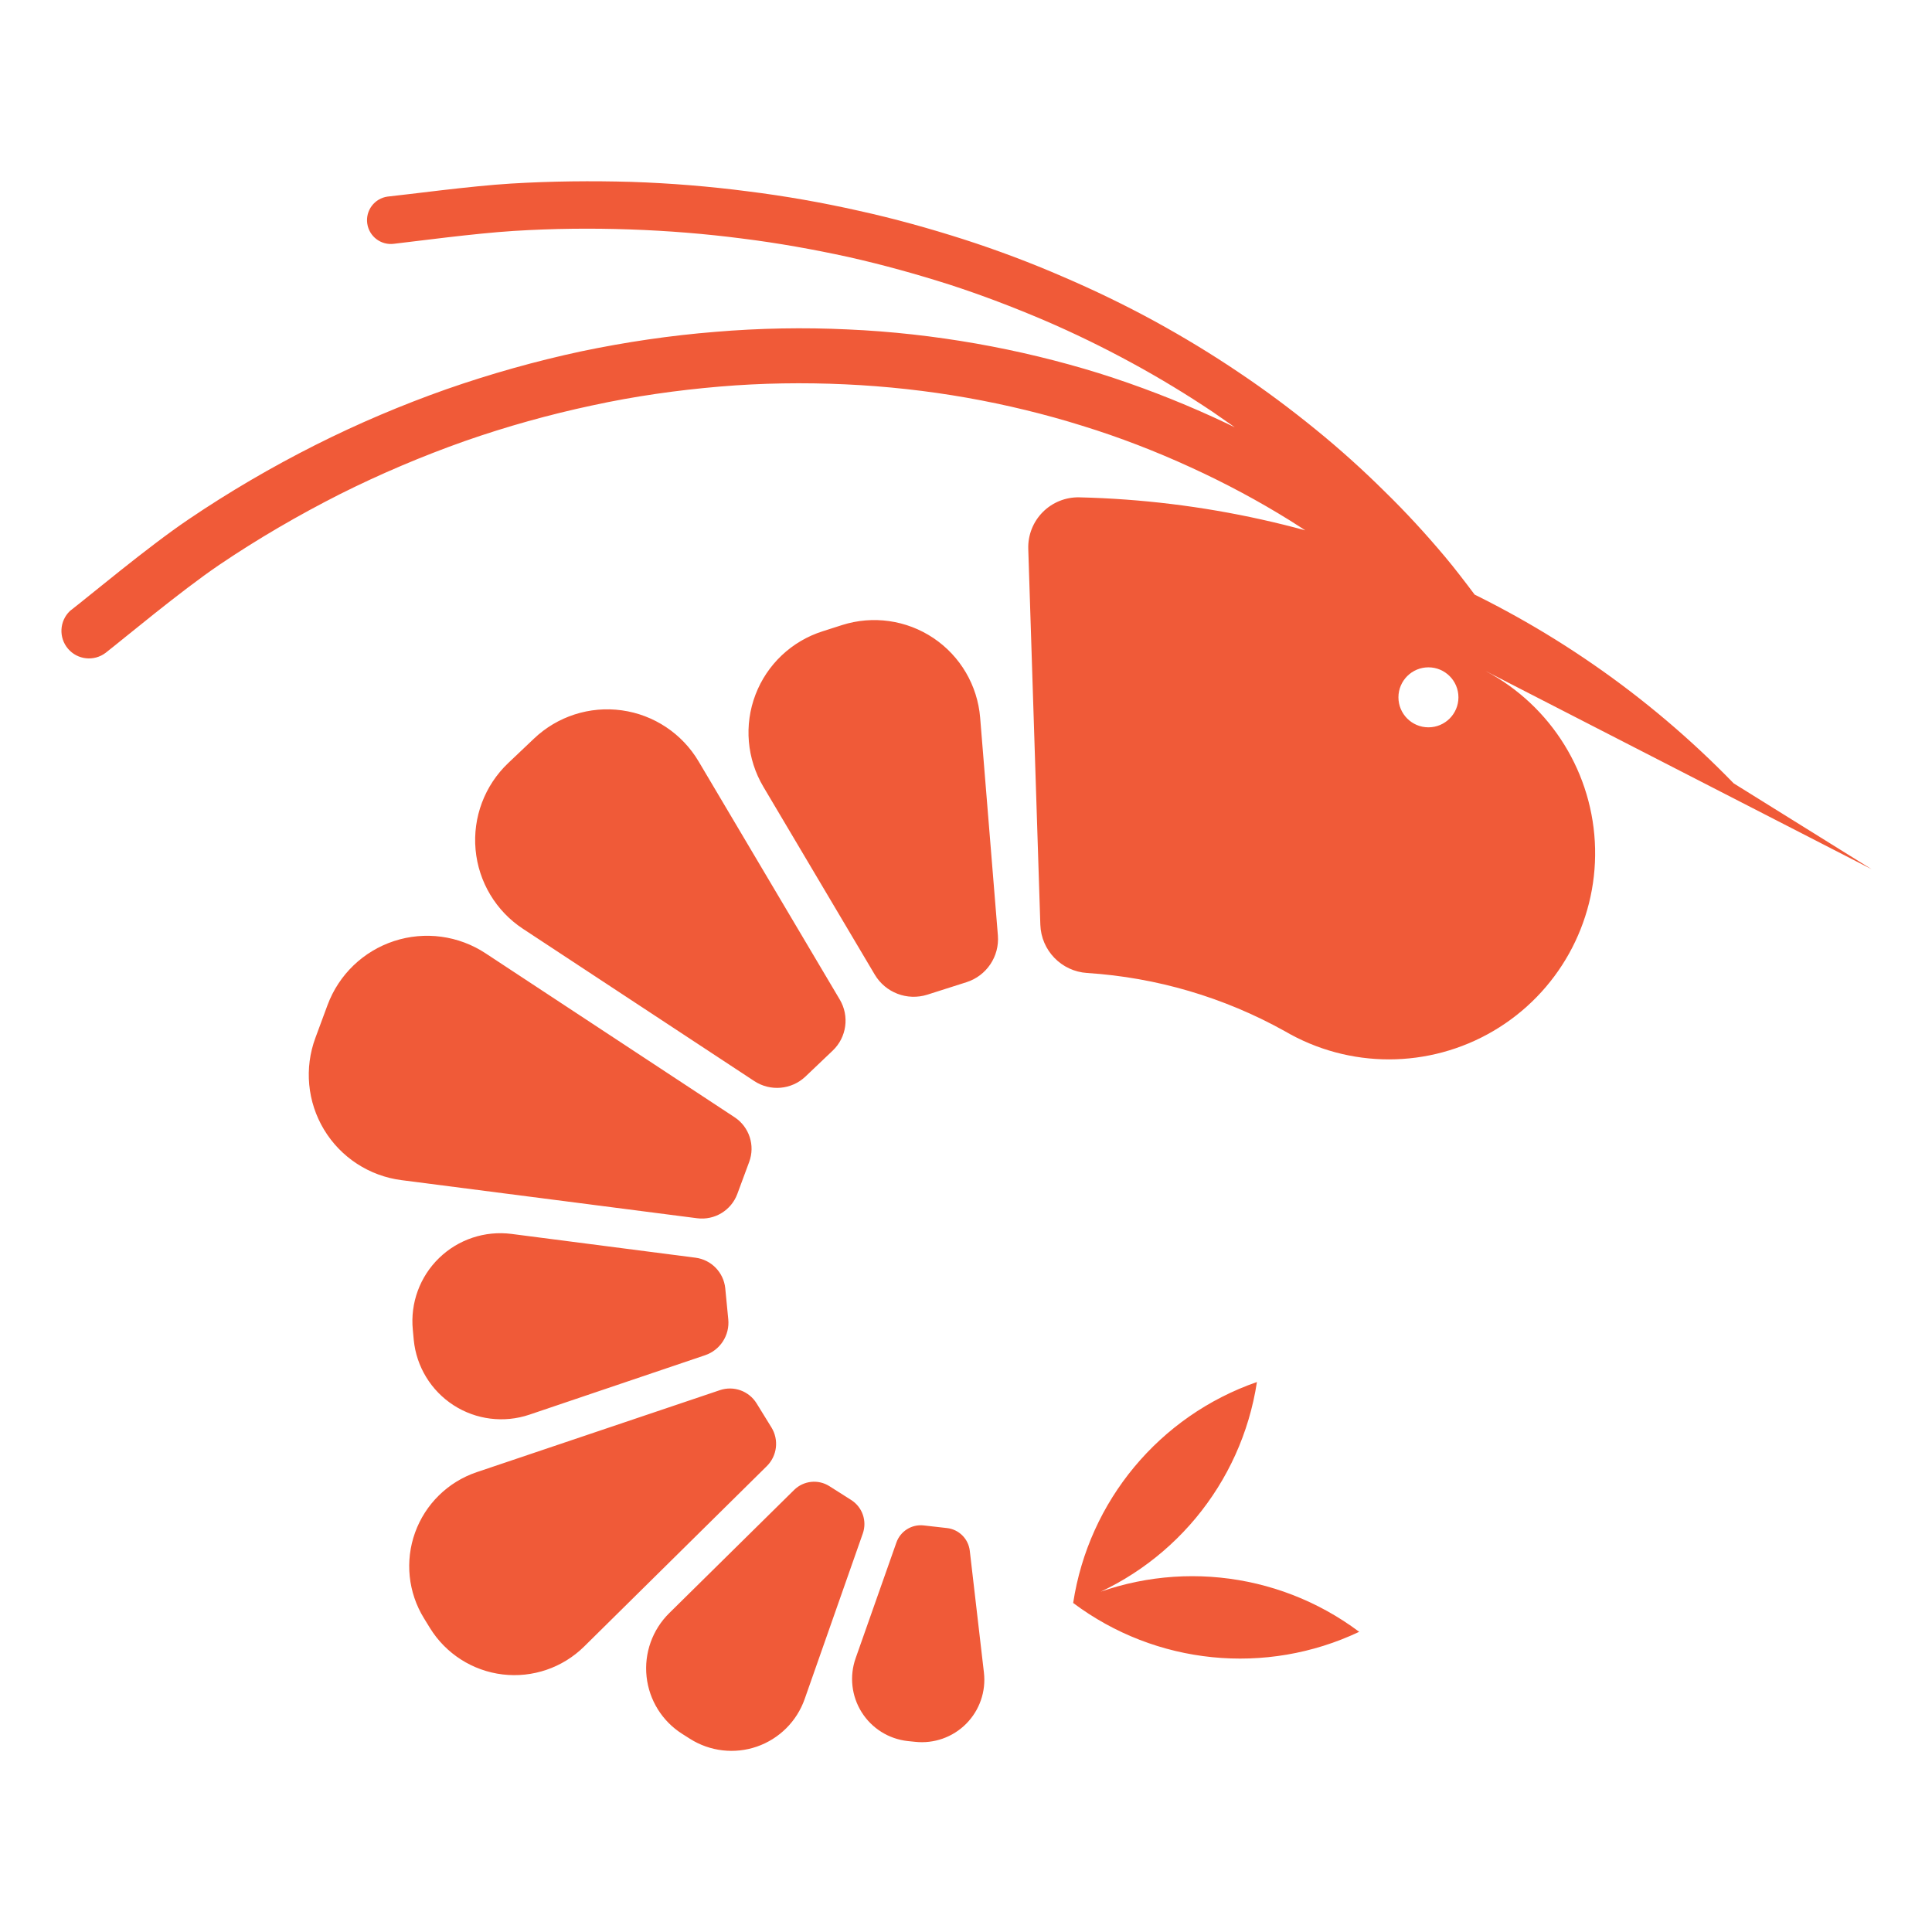
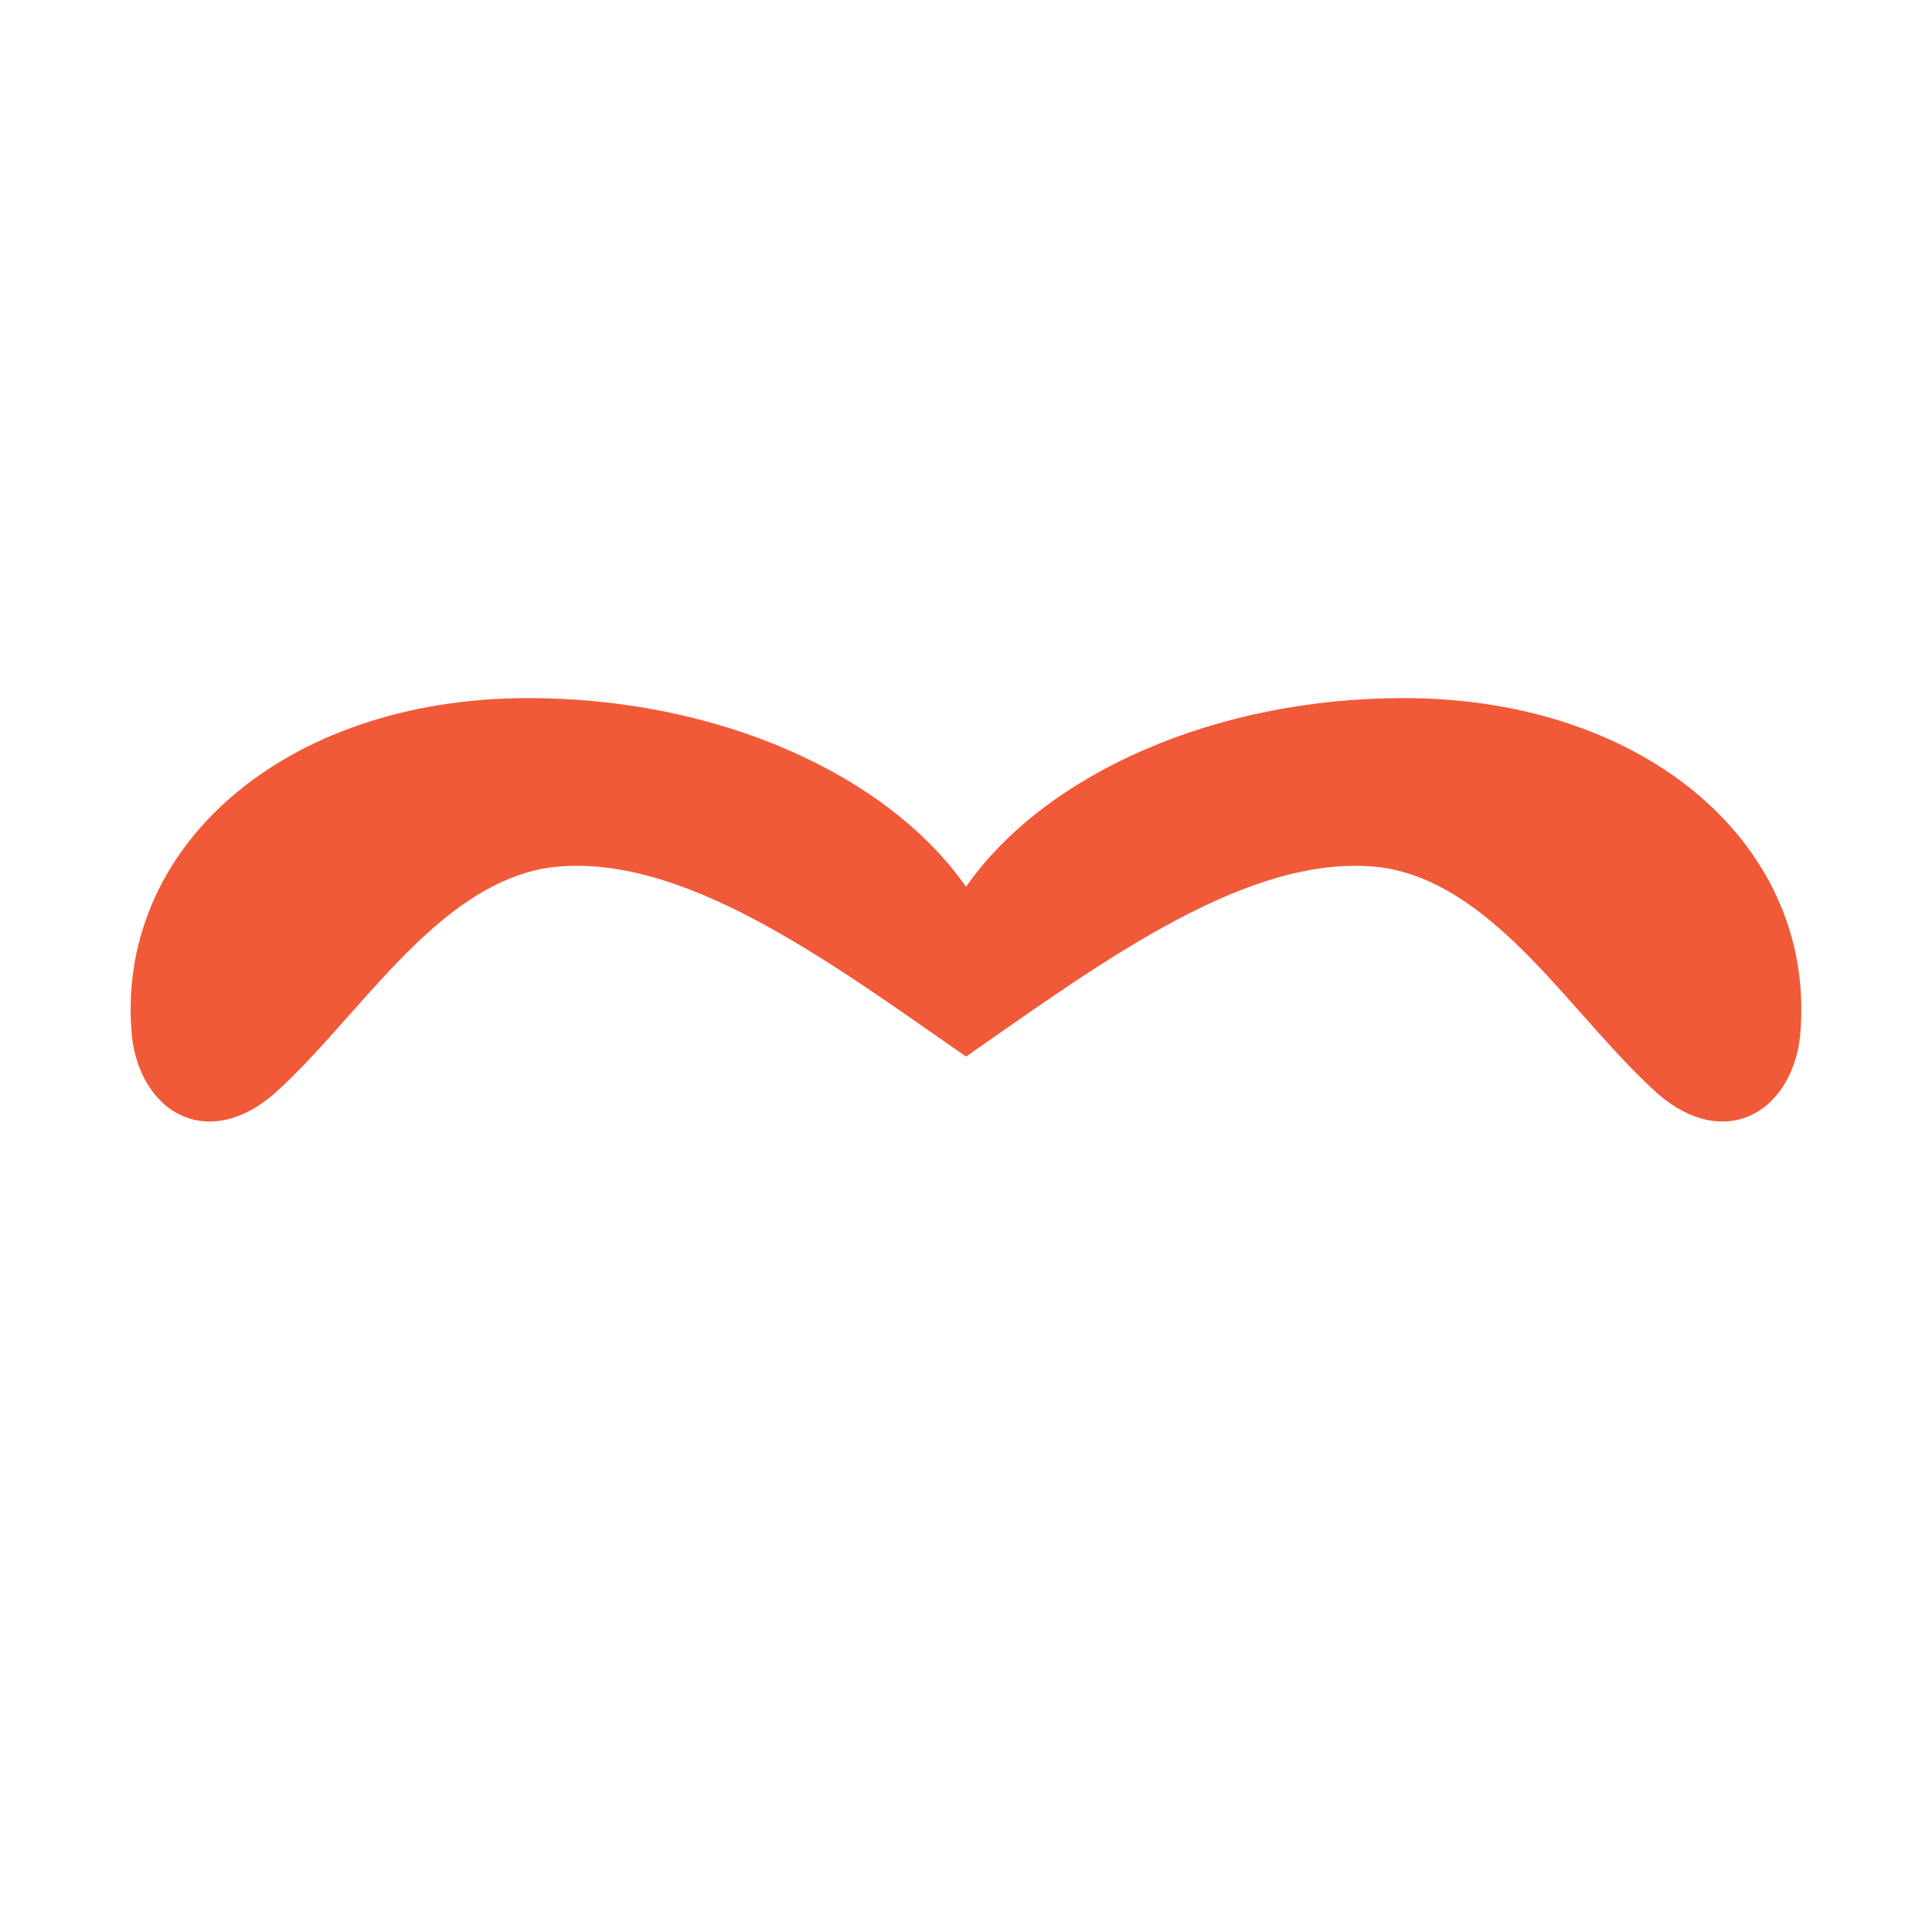
<svg xmlns="http://www.w3.org/2000/svg" width="1024" height="1024" viewBox="0 0 1024 1024">
-   <path fill="#F05A38" d="M793.9 328.5A14.6 14.6 0 0 1 773 348.9C766 342.4 746.1 322.2 731.3 310C716.4 297.9 700.5 286.4 683.9 276C667.2 265.6 649.5 256.1 631.1 247.7C612.8 239.3 593.5 231.8 573.7 225.7C553.9 219.5 533.3 214.5 512.4 210.8C491.4 207.1 469.8 204.7 447.9 203.7C426.1 202.7 403.8 203 381.4 204.9C359 206.8 336.3 210 313.8 214.9C291.3 219.7 268.6 226 246.3 233.8C224 241.7 201.7 251.1 180 262C158.3 273 136.9 285.4 116.2 299.4C95.6 313.4 66 338.2 56 346A14.6 14.6 0 0 1 37.1 323.8C47.6 315.7 78.3 289.9 99.9 275.3C121.6 260.6 144.1 247.5 166.9 236C189.7 224.5 213.1 214.6 236.6 206.3C260.1 198.1 284 191.4 307.7 186.3C331.5 181.3 355.4 177.8 379 175.9C402.6 173.9 426.2 173.5 449.3 174.6C472.3 175.6 495.2 178.2 517.4 182.1C539.6 186 561.4 191.3 582.4 197.8C603.4 204.4 623.8 212.3 643.3 221.2C662.8 230.1 681.6 240.3 699.3 251.3C717 262.4 734 274.6 749.7 287.5C765.5 300.3 786.5 321.7 793.9 328.5ZM793.7 331.4A12.6 12.6 0 1 1 773.2 346C768.7 340.2 756.2 322.6 746.6 311.3C737.1 300 726.9 288.9 716.1 278.2C705.2 267.5 693.6 257 681.3 247C669.1 237 656.1 227.4 642.6 218.2C629 209.1 614.7 200.4 599.8 192.3C584.9 184.2 569.4 176.6 553.3 169.7C537.1 162.8 520.4 156.4 503.1 150.8C485.8 145.3 467.9 140.3 449.6 136.2C431.3 132.2 412.4 128.8 393.1 126.4C373.8 123.9 354 122.3 333.8 121.6C313.7 120.9 293.2 121.1 272.3 122.4C251.5 123.7 219.5 128 208.9 129.2A12.6 12.6 0 0 1 205.4 104.2C216.3 103.1 249.3 98.6 270.8 97.3C292.4 96 313.8 95.8 334.7 96.4C355.6 97.1 376.2 98.8 396.2 101.4C416.3 103.9 436 107.4 455.1 111.7C474.2 115.9 492.8 121.1 510.9 126.9C528.9 132.7 546.4 139.3 563.2 146.6C580 153.8 596.3 161.7 611.9 170.2C627.4 178.7 642.4 187.8 656.6 197.4C670.8 206.9 684.4 217.1 697.3 227.6C710.1 238 722.3 249 733.7 260.3C745.2 271.5 755.9 283.2 765.9 295.1C775.9 307 789.1 325.4 793.7 331.4ZM404.6 417A56.3 56.3 0 0 1 436 334.6L446.3 331.3A56.3 56.3 0 0 1 519.5 380.4L528.9 495.8A24 24 0 0 1 512.2 520.6L491.5 527.2A24 24 0 0 1 463.6 516.5ZM277.2 492.3A56.3 56.3 0 0 1 269.3 404.5L283 391.5A56.3 56.3 0 0 1 370.3 403.6L445.1 529.8A21.9 21.9 0 0 1 441.4 556.8L426.9 570.6A21.9 21.9 0 0 1 399.8 573ZM212.8 625.5A56.3 56.3 0 0 1 167.2 550L173.6 532.7A56.3 56.3 0 0 1 257.4 505.3L389.4 592.2A20 20 0 0 1 397.1 615.8L390.8 632.8A20 20 0 0 1 369.5 645.7ZM280.6 749.8A46.6 46.6 0 0 1 219.3 710.2L218.8 704.8A46.6 46.6 0 0 1 271.1 654L368.6 666.6A18.2 18.2 0 0 1 384.4 682.8L386 699.3A18.2 18.2 0 0 1 373.7 718.3ZM309.6 872.7A52.6 52.6 0 0 1 227.9 862.9L224.7 857.7A52.6 52.6 0 0 1 252.6 780.3L381.6 736.8A16.6 16.6 0 0 1 401 743.8L408.9 756.6A16.6 16.6 0 0 1 406.4 777.1ZM426.5 900.5A41.1 41.1 0 0 1 365.7 921.6L361.6 919A41.1 41.1 0 0 1 354.7 855L420.9 789.7A15.1 15.1 0 0 1 439.6 787.7L451.1 795A15.1 15.1 0 0 1 457.3 812.8ZM521.5 886.5A33.1 33.1 0 0 1 485 923.2L481.1 922.8A33.1 33.1 0 0 1 453.5 878.9L475.1 817.6A13.7 13.7 0 0 1 489.5 808.5L501.9 809.9A13.7 13.7 0 0 1 514 821.9ZM568.8 849.6A147.5 147.5 0 0 1 666.2 732.5A147.5 147.5 0 0 1 568.8 849.6ZM568.8 849.6A147.5 147.5 0 0 1 720.4 864.9A147.5 147.5 0 0 1 568.8 849.6ZM572.1 263.6A499.7 499.7 0 0 1 918.9 415.2L992 460.7L787.3 355.6A109.3 109.3 0 1 1 680.9 546.5A248 248 0 0 0 576.2 515.7A26.5 26.5 0 0 1 551.4 490.1L545 290.9A26.5 26.5 0 0 1 572.1 263.6ZM773 369.6A15.9 15.9 0 0 0 741.2 369.6A15.9 15.9 0 0 0 773 369.6Z" />
+   <path fill="#F05A38" d="M512 470C470 410 380 370 280 370C150 370 60 450 70 550C75 590 110 610 145 580C190 540 230 470 290 460C360 450 440 510 512 560C584 510 664 450 734 460C794 470 834 540 879 580C914 610 949 590 954 550C964 450 874 370 744 370C644 370 554 410 512 470Z" />
</svg>
